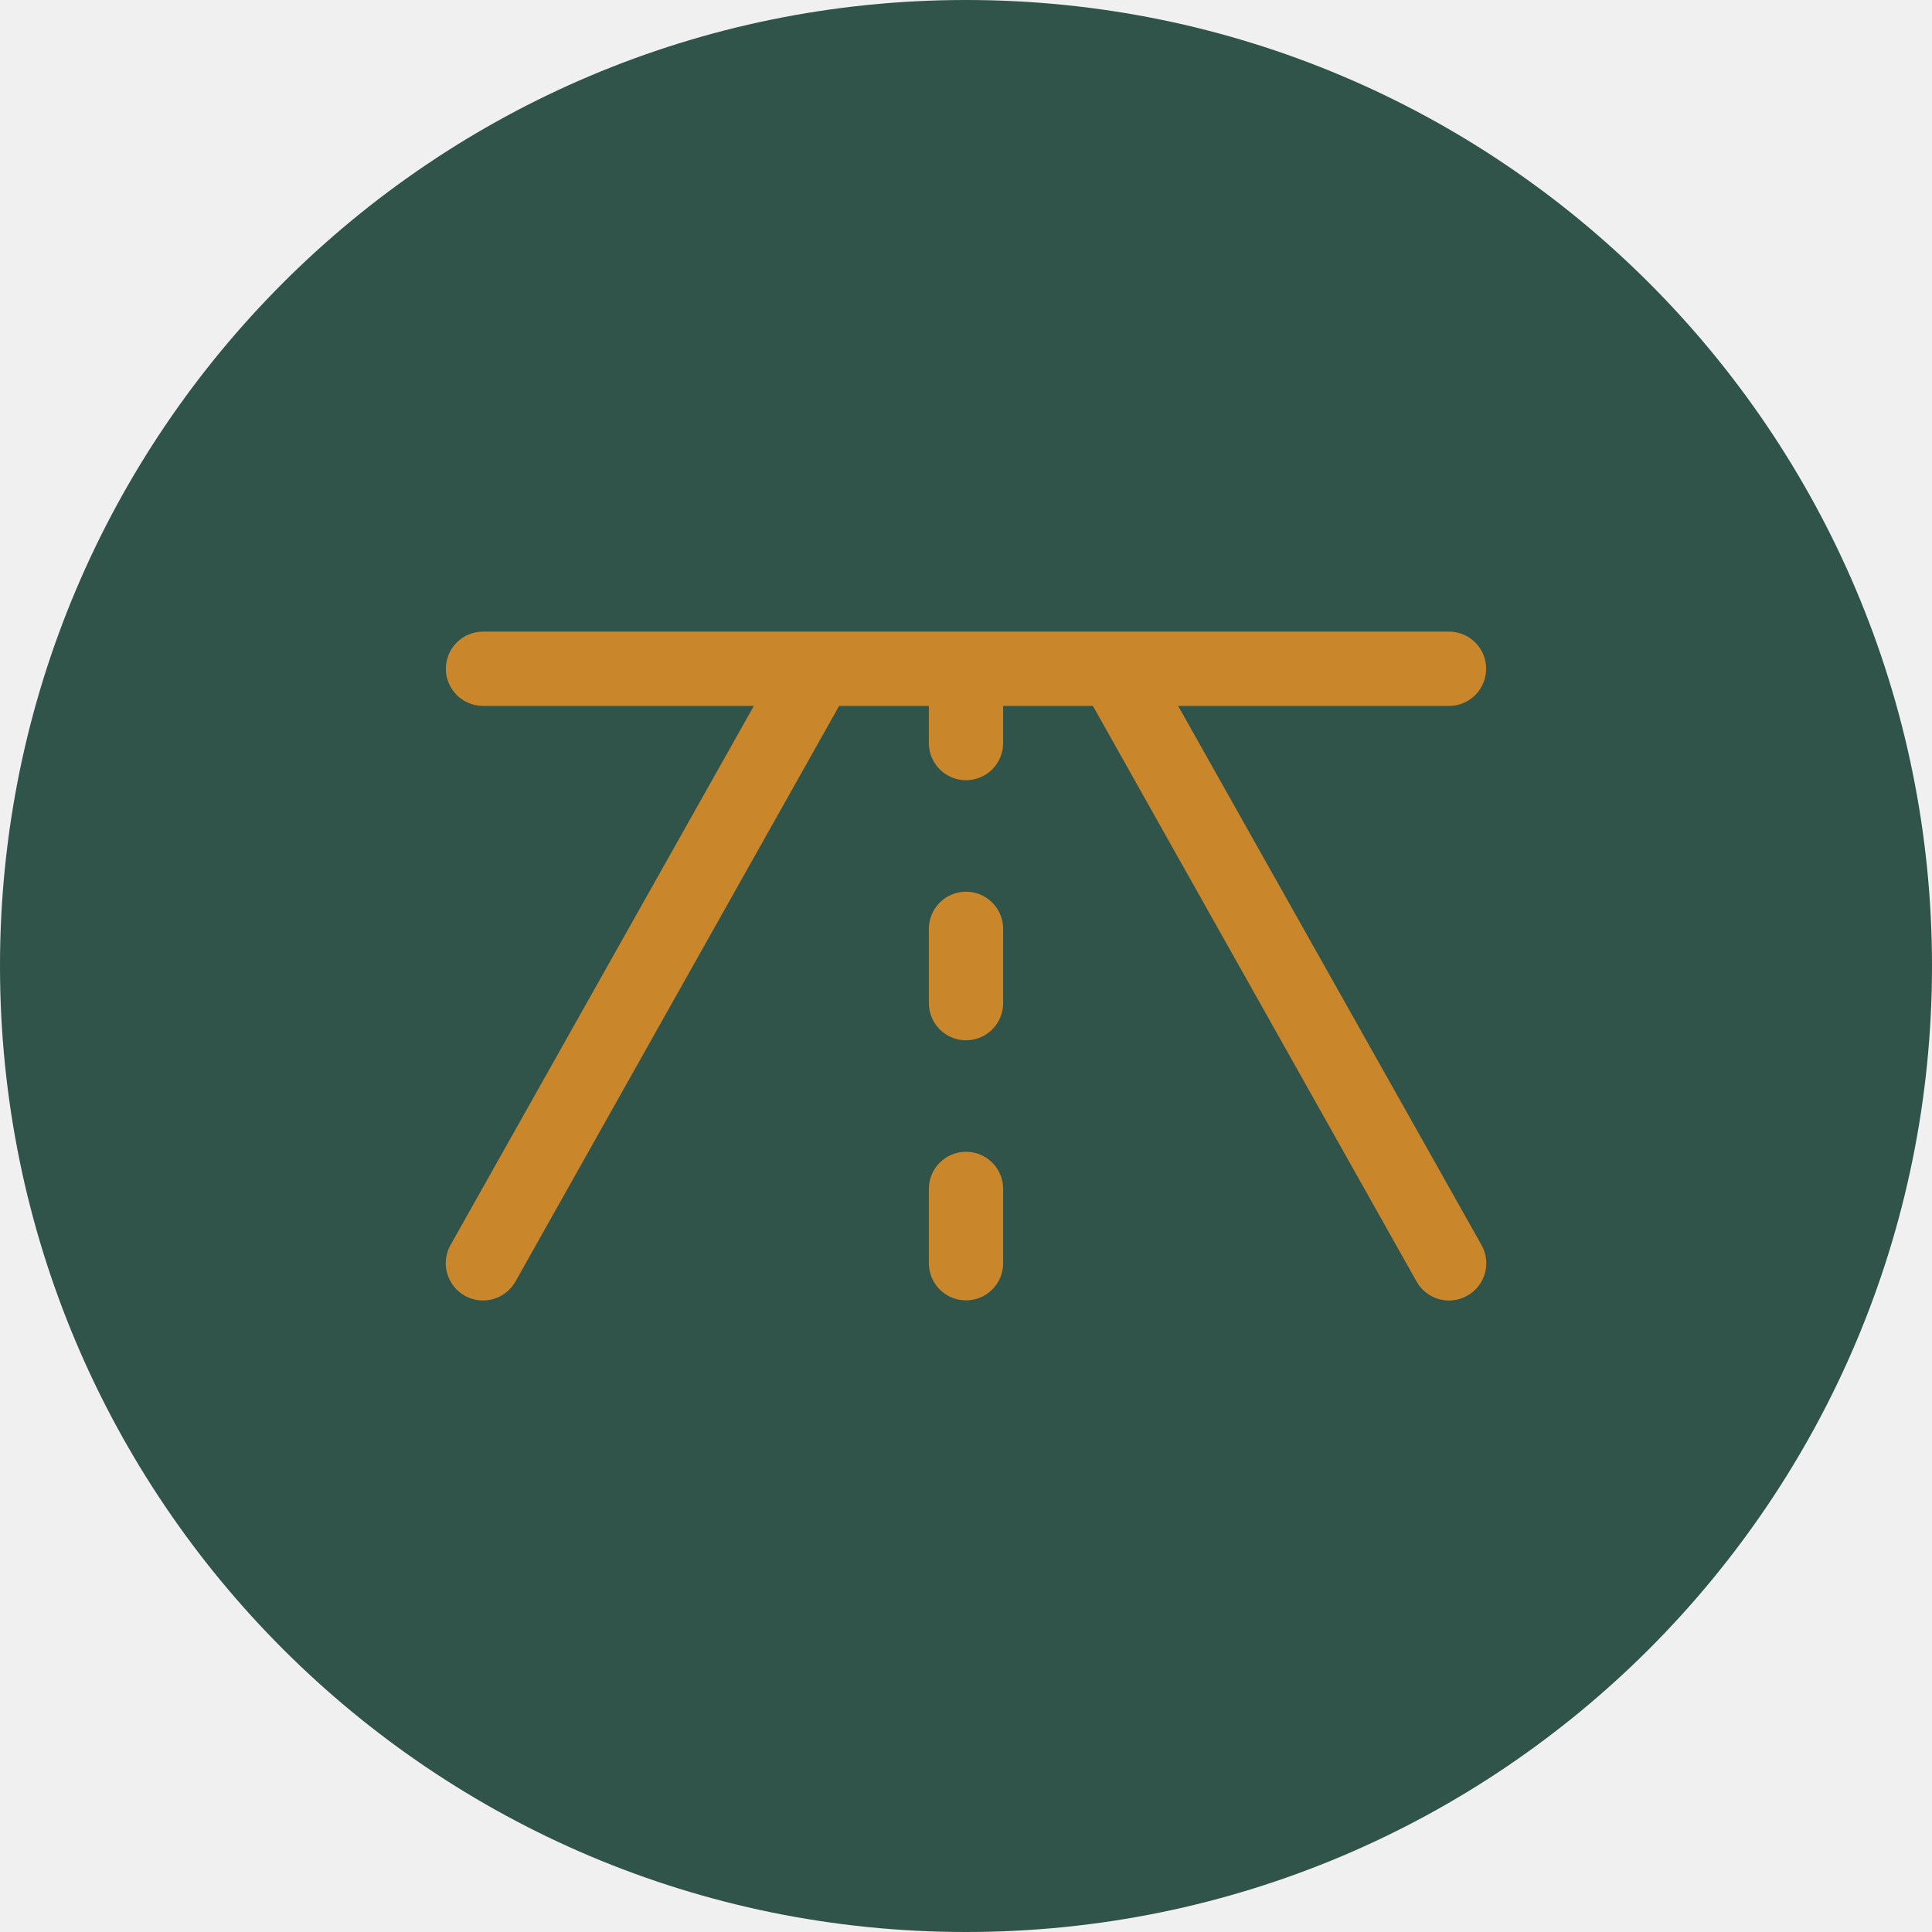
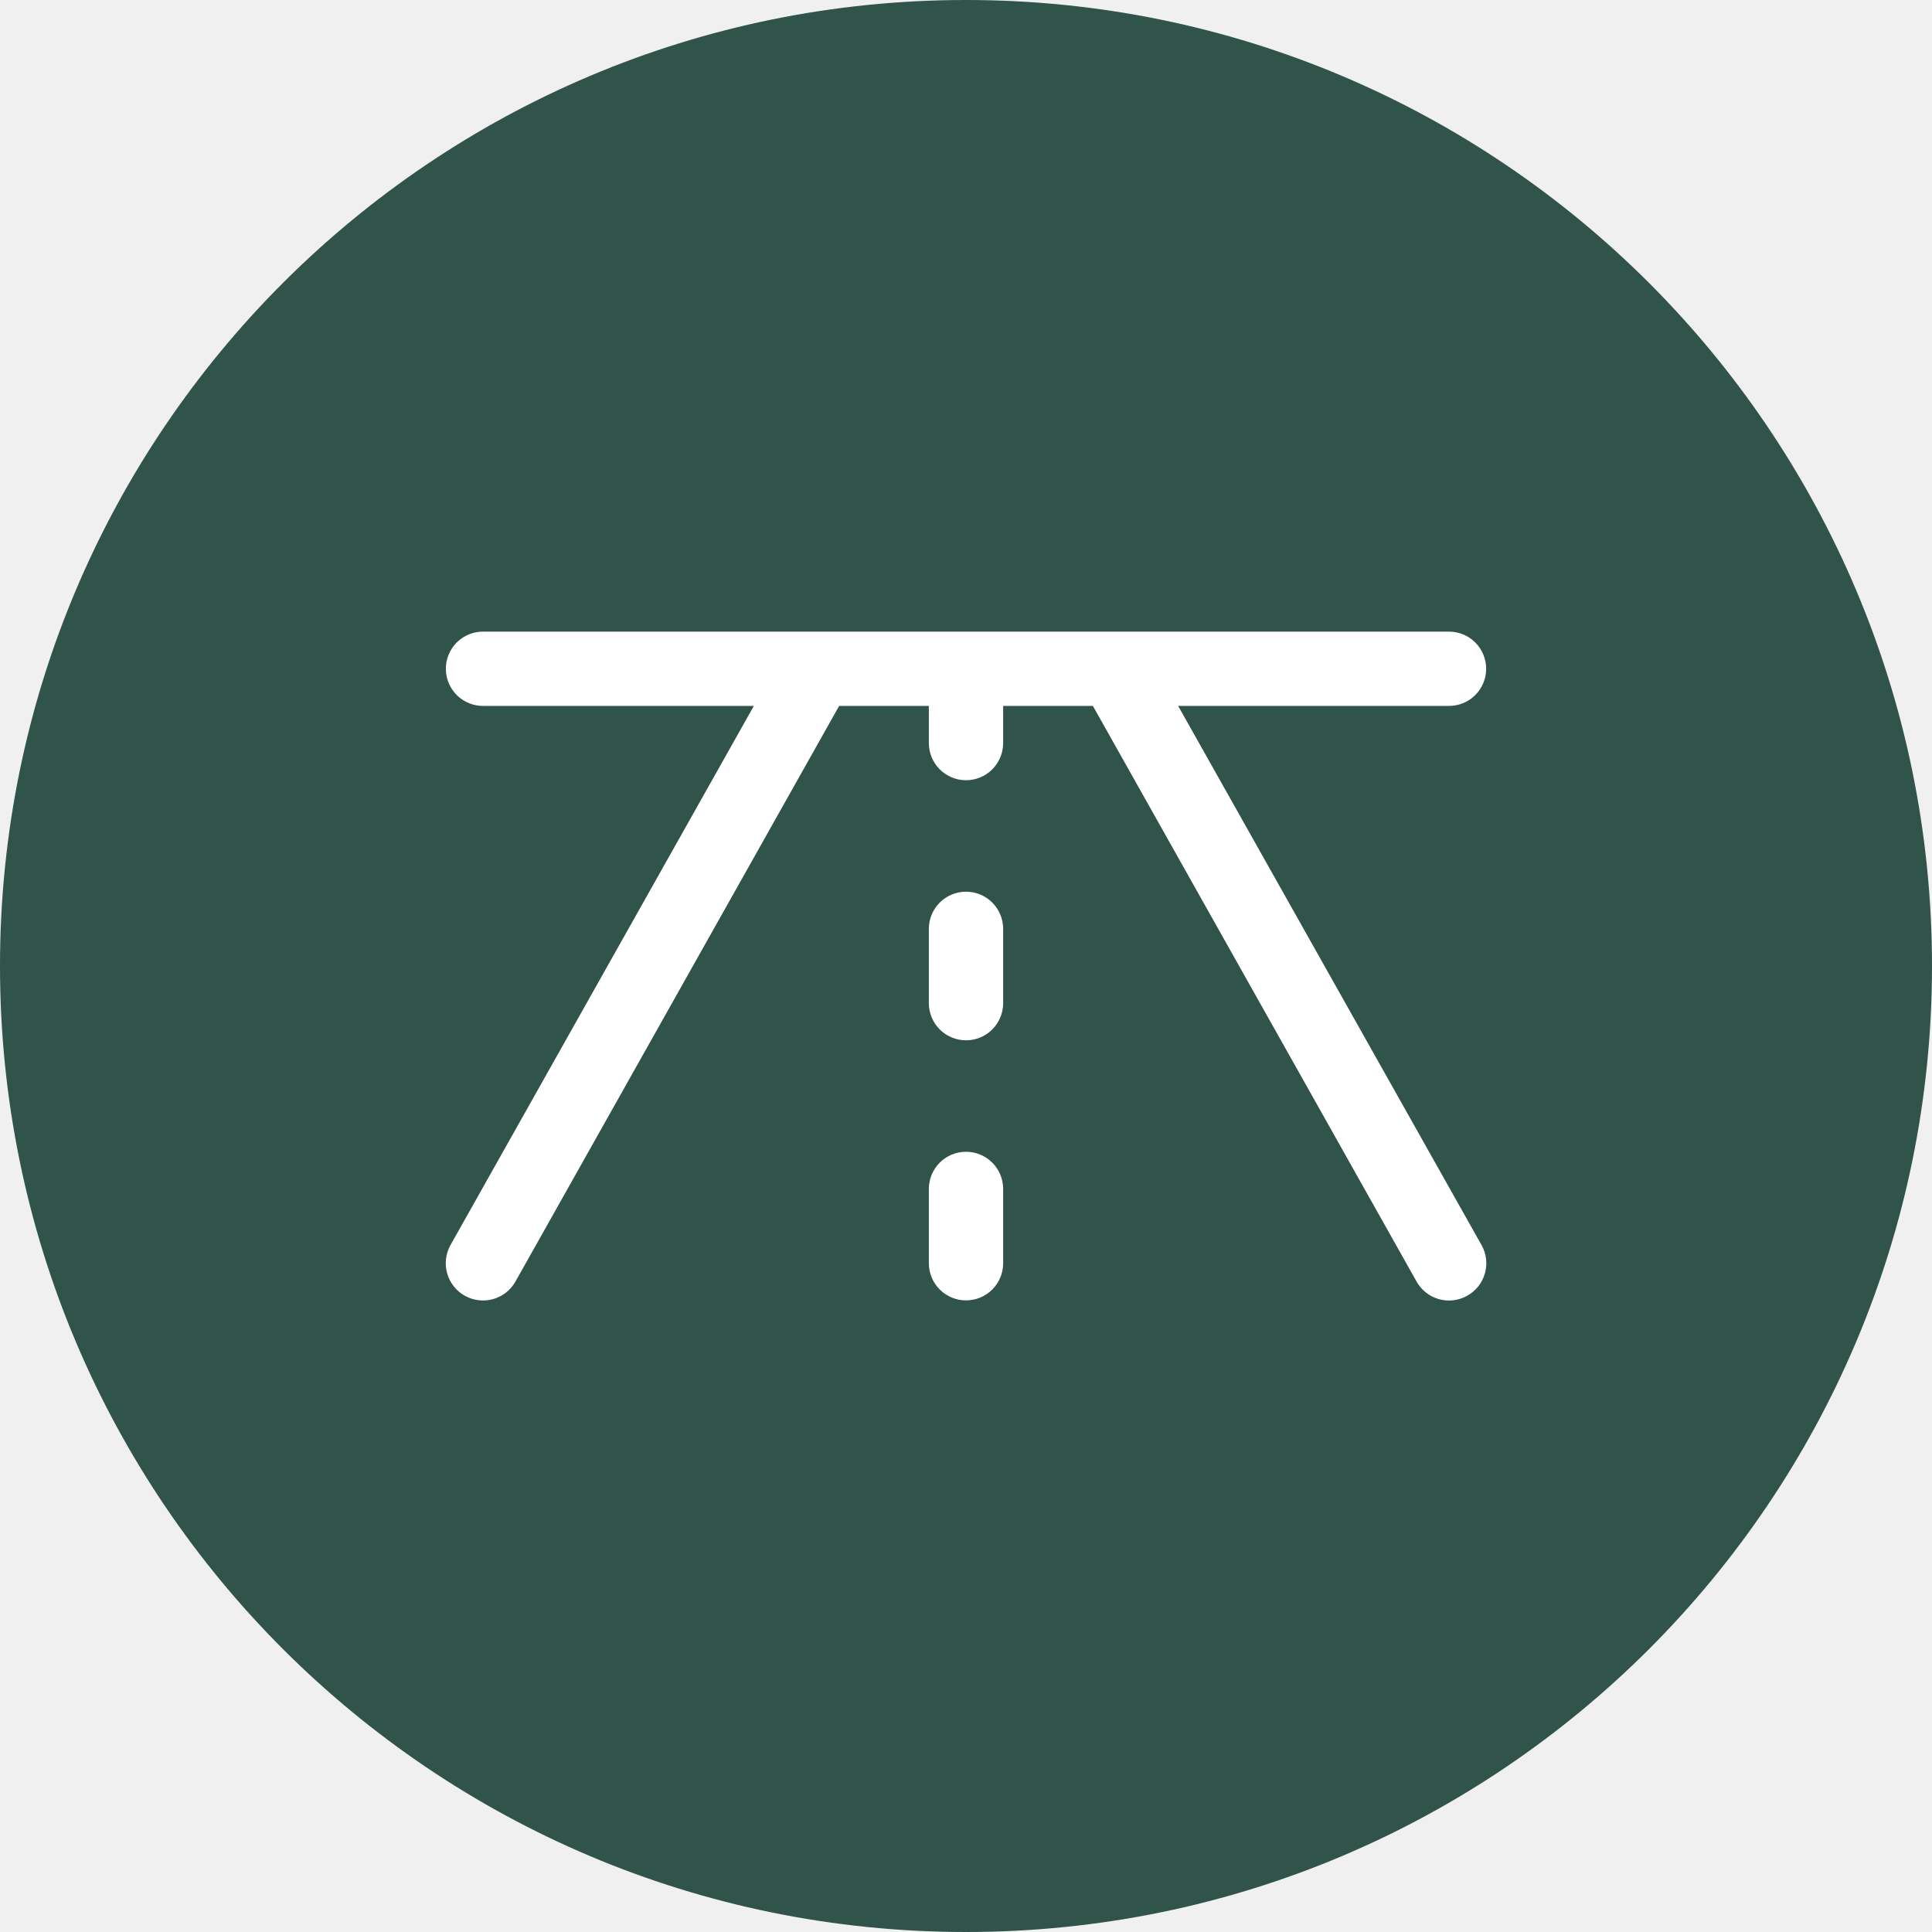
<svg xmlns="http://www.w3.org/2000/svg" width="78" height="78" viewBox="0 0 78 78" fill="none">
  <rect width="78" height="78" rx="39" fill="#30534A" />
-   <path d="M59.235 52.312C59.063 52.41 58.873 52.472 58.677 52.495C58.481 52.519 58.282 52.503 58.092 52.45C57.901 52.396 57.724 52.305 57.568 52.182C57.413 52.06 57.284 51.908 57.188 51.735L44.123 28.5H40.5V30C40.5 30.398 40.342 30.779 40.061 31.061C39.78 31.342 39.398 31.5 39 31.5C38.603 31.5 38.221 31.342 37.94 31.061C37.658 30.779 37.5 30.398 37.5 30V28.5H33.878L20.813 51.735C20.618 52.083 20.293 52.34 19.909 52.448C19.525 52.556 19.113 52.507 18.765 52.312C18.417 52.118 18.161 51.792 18.053 51.408C17.944 51.024 17.993 50.613 18.188 50.265L30.435 28.5H19.5C19.103 28.5 18.721 28.342 18.44 28.061C18.158 27.779 18 27.398 18 27C18 26.602 18.158 26.221 18.44 25.939C18.721 25.658 19.103 25.5 19.5 25.5H58.5C58.898 25.5 59.28 25.658 59.561 25.939C59.842 26.221 60 26.602 60 27C60 27.398 59.842 27.779 59.561 28.061C59.28 28.342 58.898 28.5 58.5 28.5H47.565L59.813 50.265C59.91 50.437 59.972 50.627 59.996 50.823C60.019 51.02 60.004 51.219 59.95 51.409C59.896 51.599 59.806 51.777 59.683 51.932C59.56 52.087 59.408 52.216 59.235 52.312ZM39 36C38.603 36 38.221 36.158 37.94 36.439C37.658 36.721 37.5 37.102 37.5 37.5V40.5C37.5 40.898 37.658 41.279 37.94 41.561C38.221 41.842 38.603 42 39 42C39.398 42 39.78 41.842 40.061 41.561C40.342 41.279 40.5 40.898 40.5 40.5V37.5C40.5 37.102 40.342 36.721 40.061 36.439C39.78 36.158 39.398 36 39 36ZM39 46.5C38.603 46.5 38.221 46.658 37.94 46.939C37.658 47.221 37.5 47.602 37.5 48V51C37.5 51.398 37.658 51.779 37.94 52.061C38.221 52.342 38.603 52.5 39 52.5C39.398 52.5 39.78 52.342 40.061 52.061C40.342 51.779 40.5 51.398 40.5 51V48C40.5 47.602 40.342 47.221 40.061 46.939C39.78 46.658 39.398 46.5 39 46.5Z" fill="#C9862B" />
+   <path d="M59.235 52.312C59.063 52.41 58.873 52.472 58.677 52.495C58.481 52.519 58.282 52.503 58.092 52.45C57.901 52.396 57.724 52.305 57.568 52.182C57.413 52.06 57.284 51.908 57.188 51.735L44.123 28.5H40.5V30C40.5 30.398 40.342 30.779 40.061 31.061C39.78 31.342 39.398 31.5 39 31.5C38.603 31.5 38.221 31.342 37.94 31.061C37.658 30.779 37.5 30.398 37.5 30V28.5H33.878L20.813 51.735C20.618 52.083 20.293 52.34 19.909 52.448C19.525 52.556 19.113 52.507 18.765 52.312C18.417 52.118 18.161 51.792 18.053 51.408C17.944 51.024 17.993 50.613 18.188 50.265L30.435 28.5H19.5C19.103 28.5 18.721 28.342 18.44 28.061C18.158 27.779 18 27.398 18 27C18 26.602 18.158 26.221 18.44 25.939C18.721 25.658 19.103 25.5 19.5 25.5H58.5C58.898 25.5 59.28 25.658 59.561 25.939C59.842 26.221 60 26.602 60 27C60 27.398 59.842 27.779 59.561 28.061C59.28 28.342 58.898 28.5 58.5 28.5H47.565L59.813 50.265C59.91 50.437 59.972 50.627 59.996 50.823C60.019 51.02 60.004 51.219 59.95 51.409C59.896 51.599 59.806 51.777 59.683 51.932C59.56 52.087 59.408 52.216 59.235 52.312ZM39 36C38.603 36 38.221 36.158 37.94 36.439C37.658 36.721 37.5 37.102 37.5 37.5V40.5C37.5 40.898 37.658 41.279 37.94 41.561C38.221 41.842 38.603 42 39 42C39.398 42 39.78 41.842 40.061 41.561C40.342 41.279 40.5 40.898 40.5 40.5V37.5C40.5 37.102 40.342 36.721 40.061 36.439C39.78 36.158 39.398 36 39 36ZM39 46.5C38.603 46.5 38.221 46.658 37.94 46.939C37.658 47.221 37.5 47.602 37.5 48V51C37.5 51.398 37.658 51.779 37.94 52.061C38.221 52.342 38.603 52.5 39 52.5C39.398 52.5 39.78 52.342 40.061 52.061C40.342 51.779 40.5 51.398 40.5 51V48C40.5 47.602 40.342 47.221 40.061 46.939C39.78 46.658 39.398 46.5 39 46.5Z" fill="#ffffff" />
</svg>
